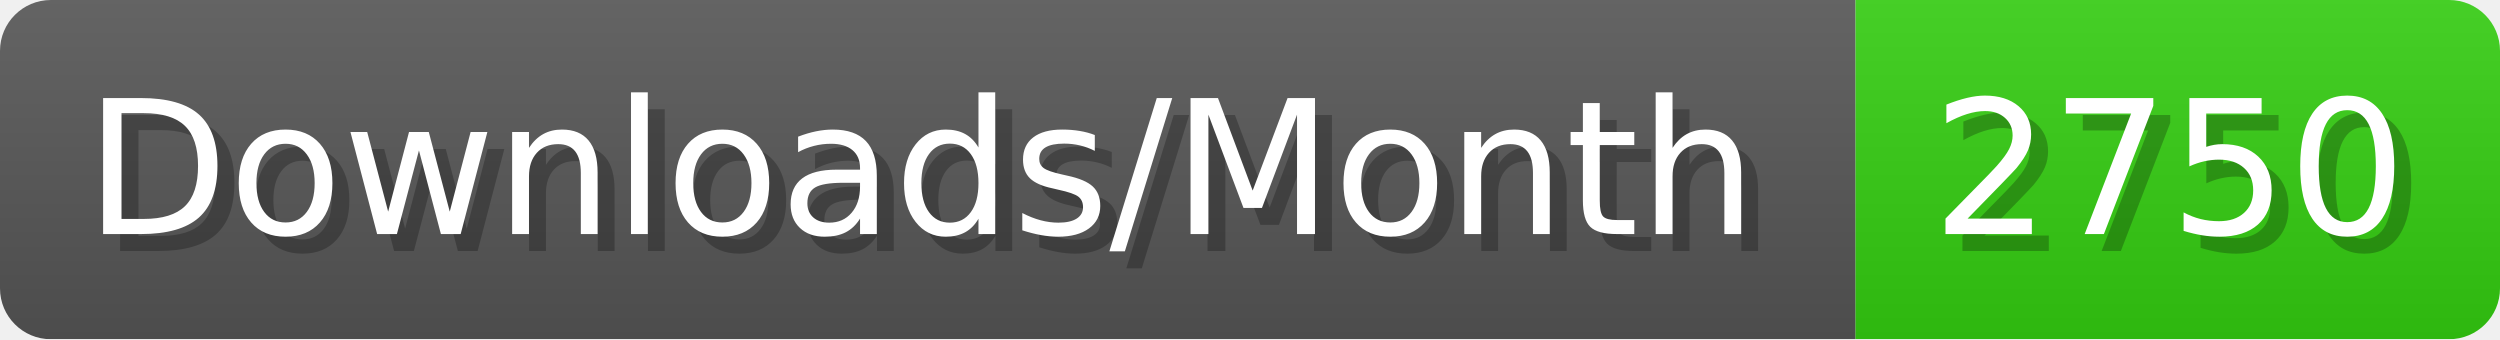
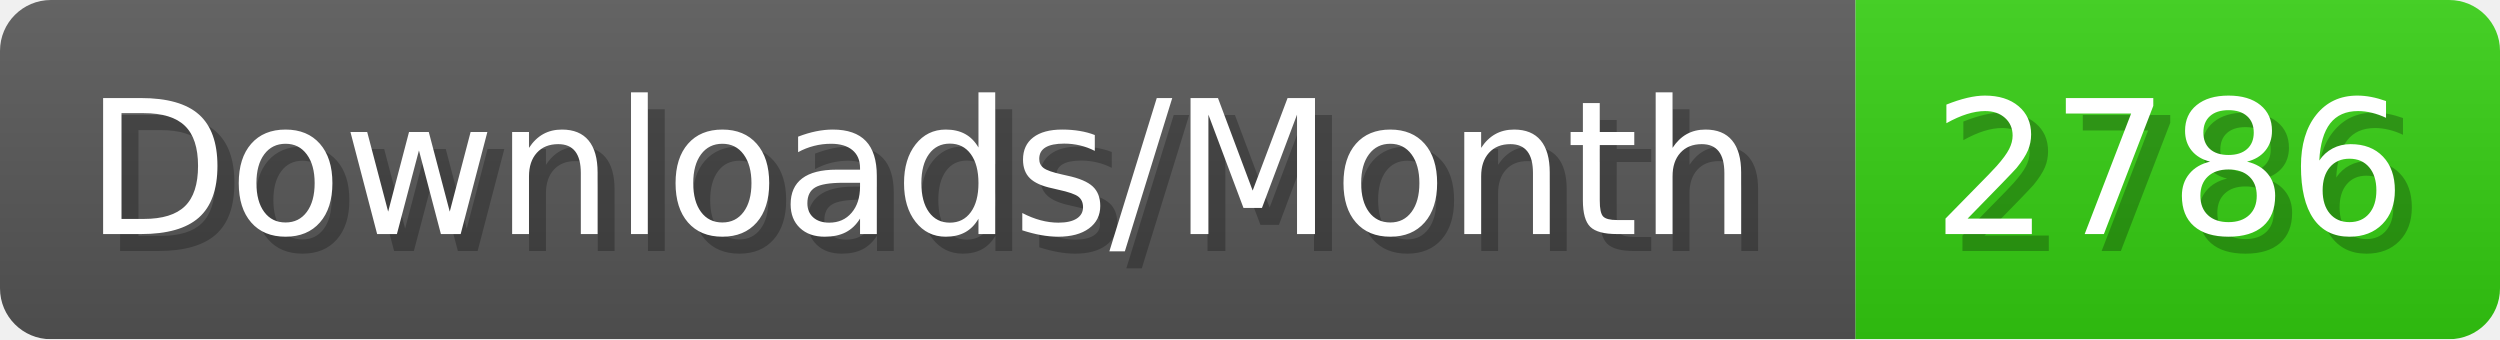
- <svg xmlns="http://www.w3.org/2000/svg" width="147.4" height="20" viewBox="0 0 1474 200" role="img" aria-label="Downloads/Month: 2750">
+ <svg xmlns="http://www.w3.org/2000/svg" width="147.4" height="20" viewBox="0 0 1474 200" role="img" aria-label="Downloads/Month: 2786">
  <linearGradient id="YlXUI" x2="0" y2="100%">
    <stop offset="0" stop-opacity=".1" stop-color="#EEE" />
    <stop offset="1" stop-opacity=".1" />
  </linearGradient>
  <mask id="JHhop">
    <rect width="1474" height="200" rx="30" fill="#FFF" />
  </mask>
  <g mask="url(#JHhop)">
    <rect width="1094" height="200" fill="#555" />
    <rect width="380" height="200" fill="#3C1" x="1094" />
    <rect width="1474" height="200" fill="url(#YlXUI)" />
  </g>
  <g aria-hidden="true" fill="#fff" text-anchor="start" font-family="Verdana,DejaVu Sans,sans-serif" font-size="110">
    <text x="60" y="148" textLength="994" fill="#000" opacity="0.25">Downloads/Month</text>
    <text x="50" y="138" textLength="994">Downloads/Month</text>
-     <text x="1149" y="148" textLength="280" fill="#000" opacity="0.25">2750</text>
-     <text x="1139" y="138" textLength="280">2750</text>
+     <text x="1149" y="148" textLength="280" fill="#000" opacity="0.25">2786</text>
+     <text x="1139" y="138" textLength="280">2786</text>
  </g>
</svg>
